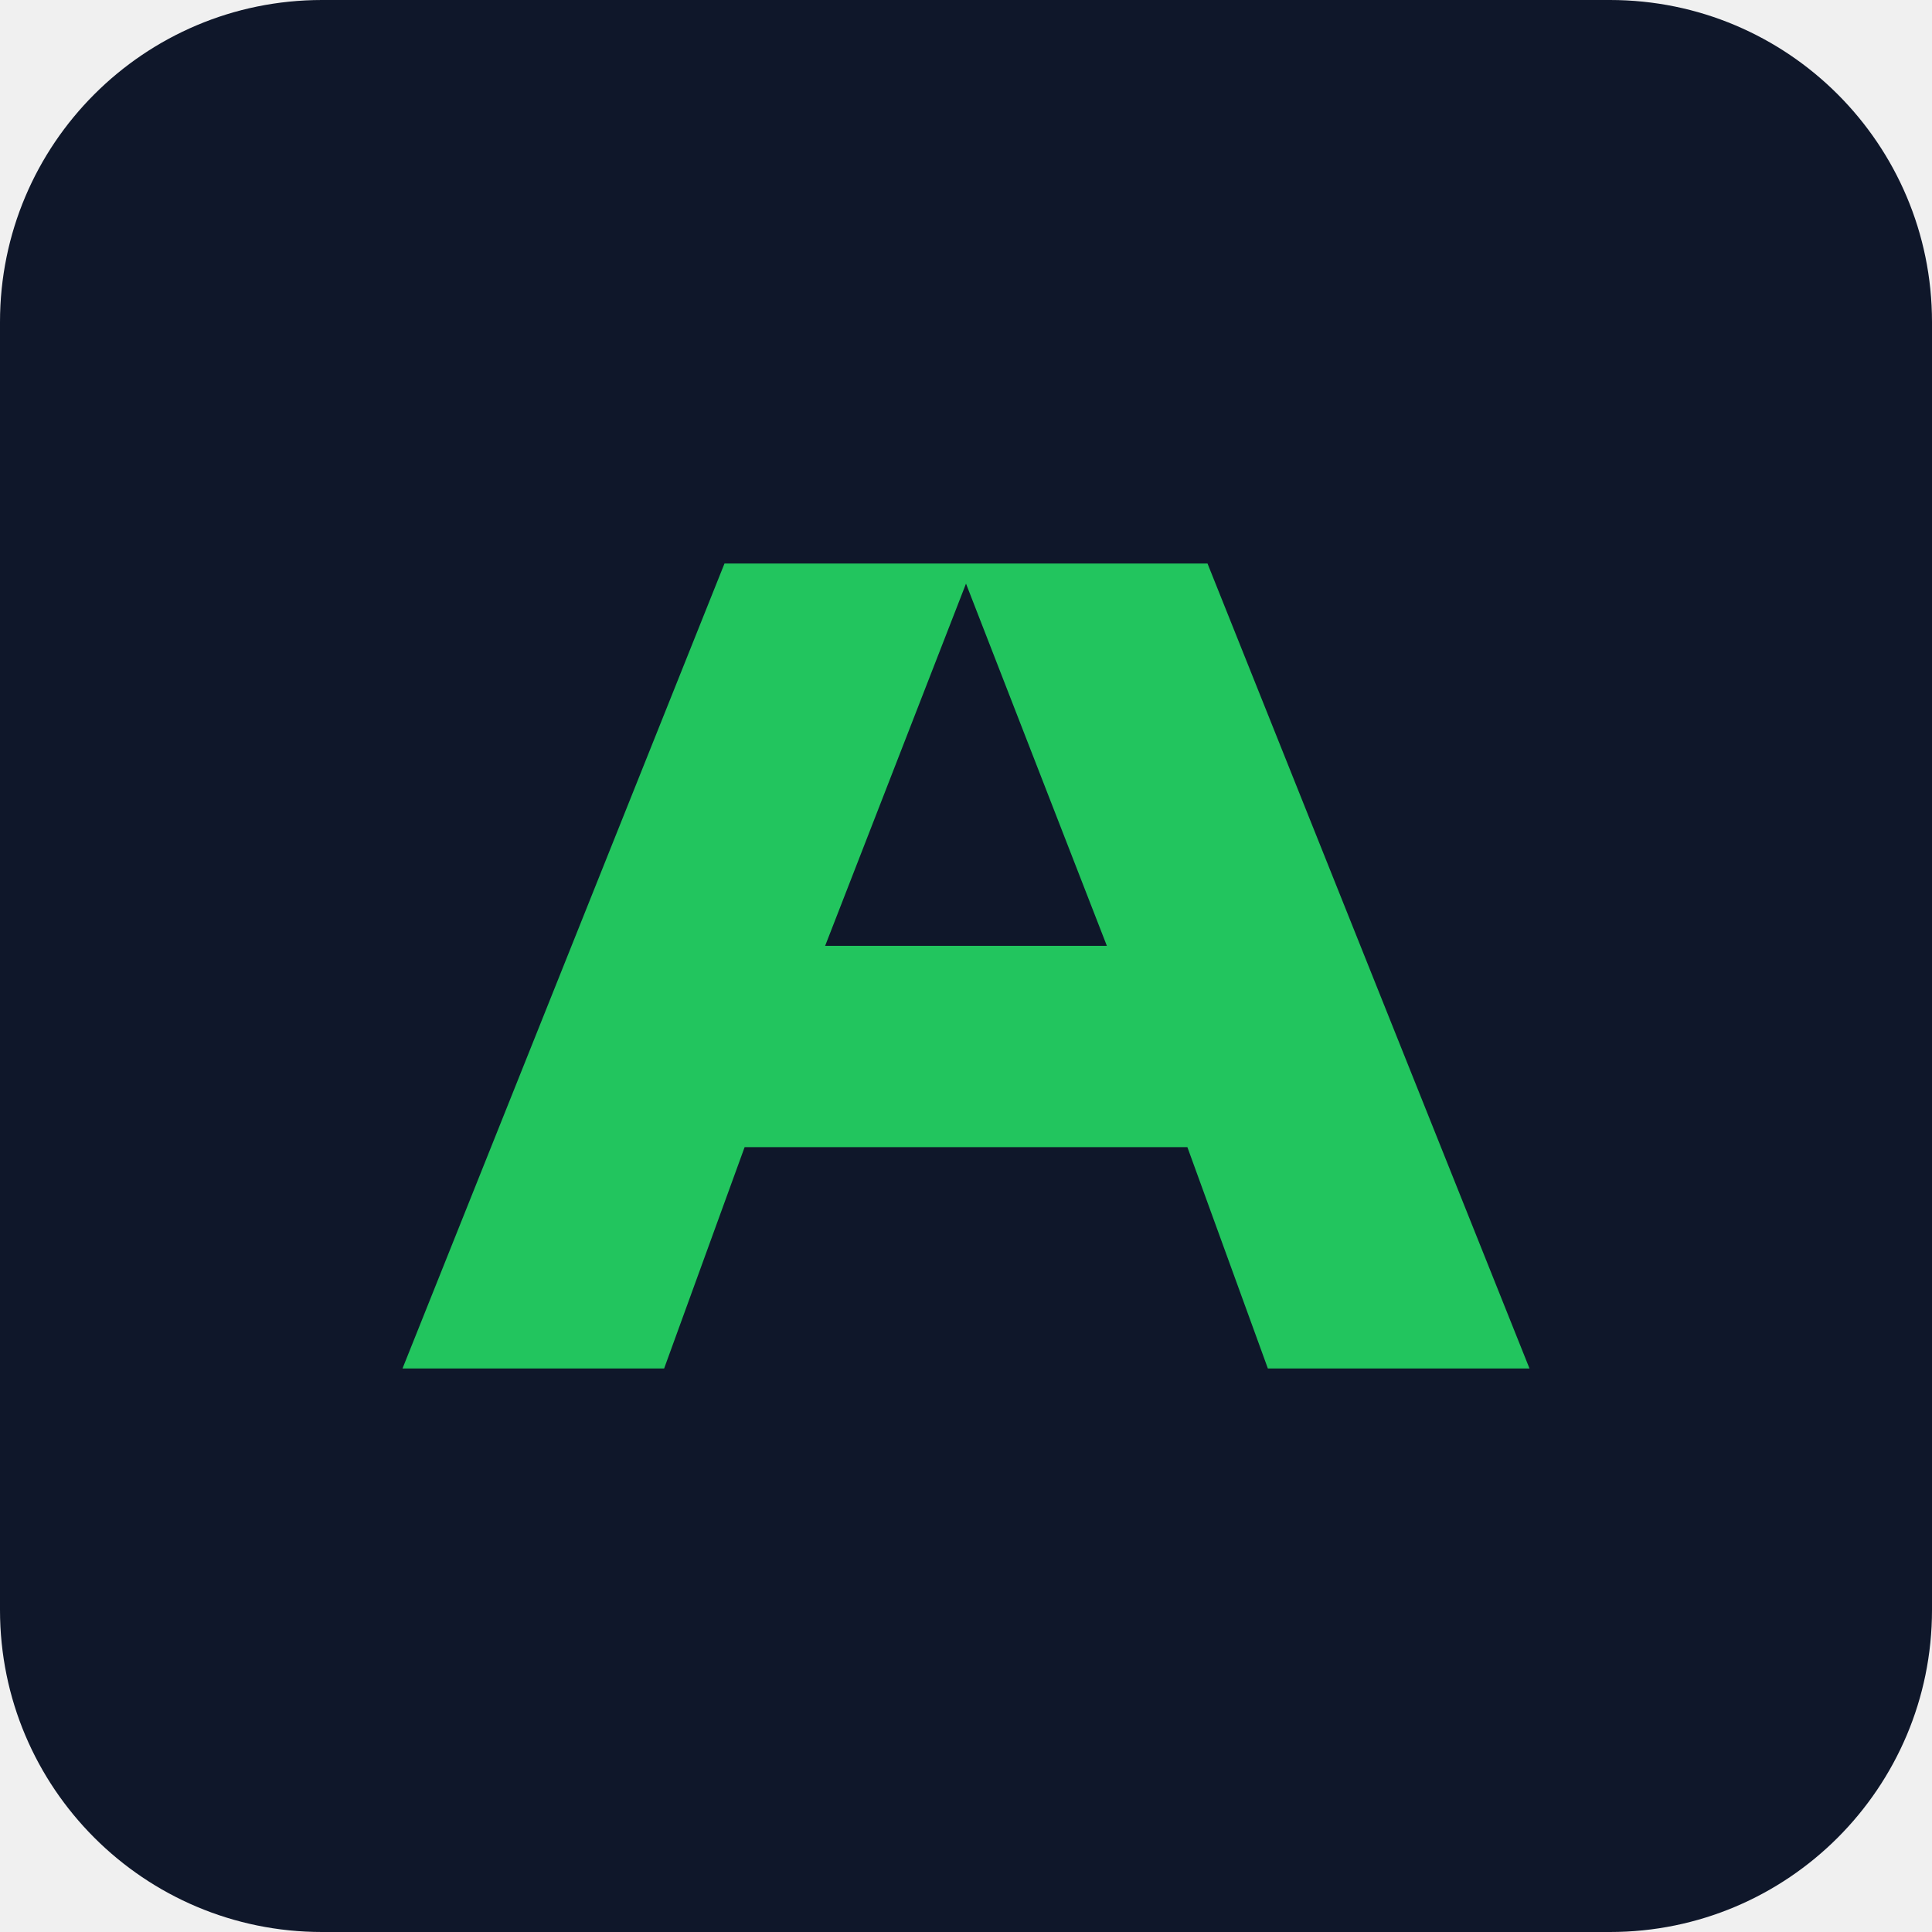
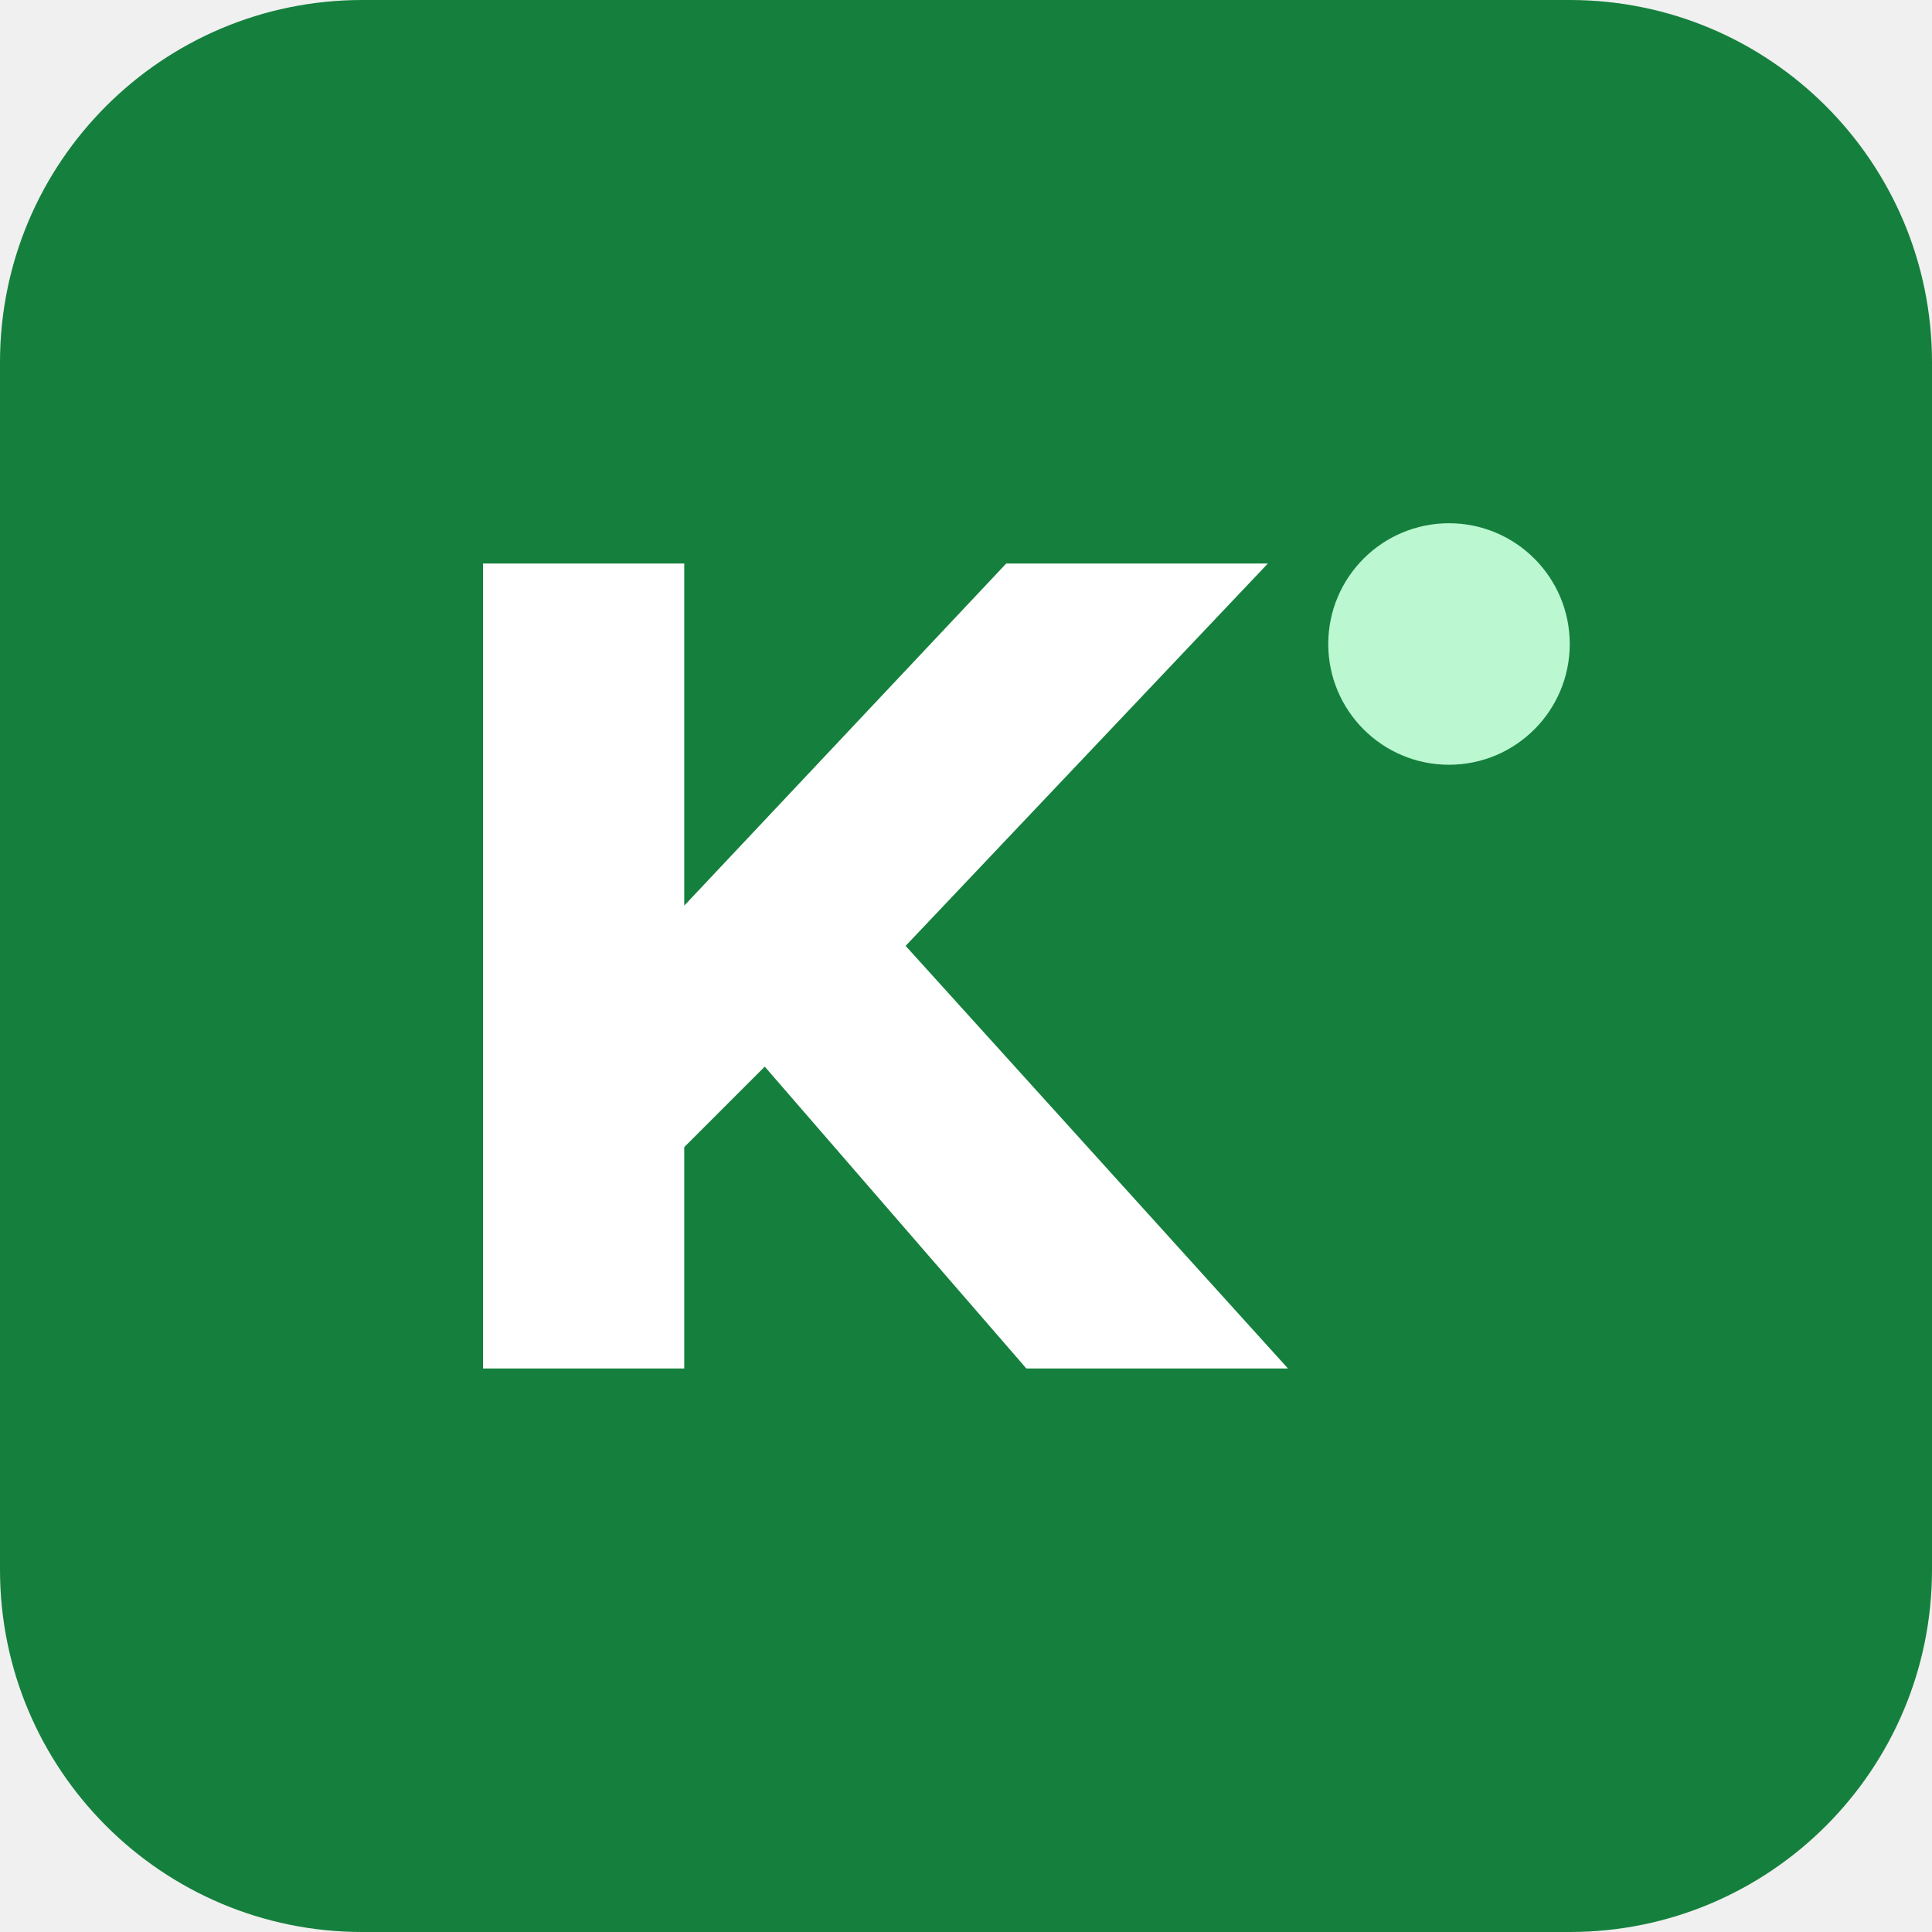
- <svg xmlns="http://www.w3.org/2000/svg" width="192" height="192" viewBox="0 0 192 192">
-   <rect width="192" height="192" rx="32" fill="#0f172a" />
-   <path d="M40 136L72 56H120L152 136H126L118 114H74L66 136H40ZM82 94H110L96 58L82 94Z" fill="#22c55e" />
+ <svg xmlns="http://www.w3.org/2000/svg" viewBox="0 0 192 192" width="192" height="192">
+   <rect width="192" height="192" rx="36" fill="#15803d" />
+   <path d="M48 136V56h20v34l32-34h26l-36 38 38 42h-26l-26-30-8 8v22H48z" fill="#ffffff" />
+   <circle cx="144" cy="64" r="12" fill="#bbf7d0" />
</svg>
